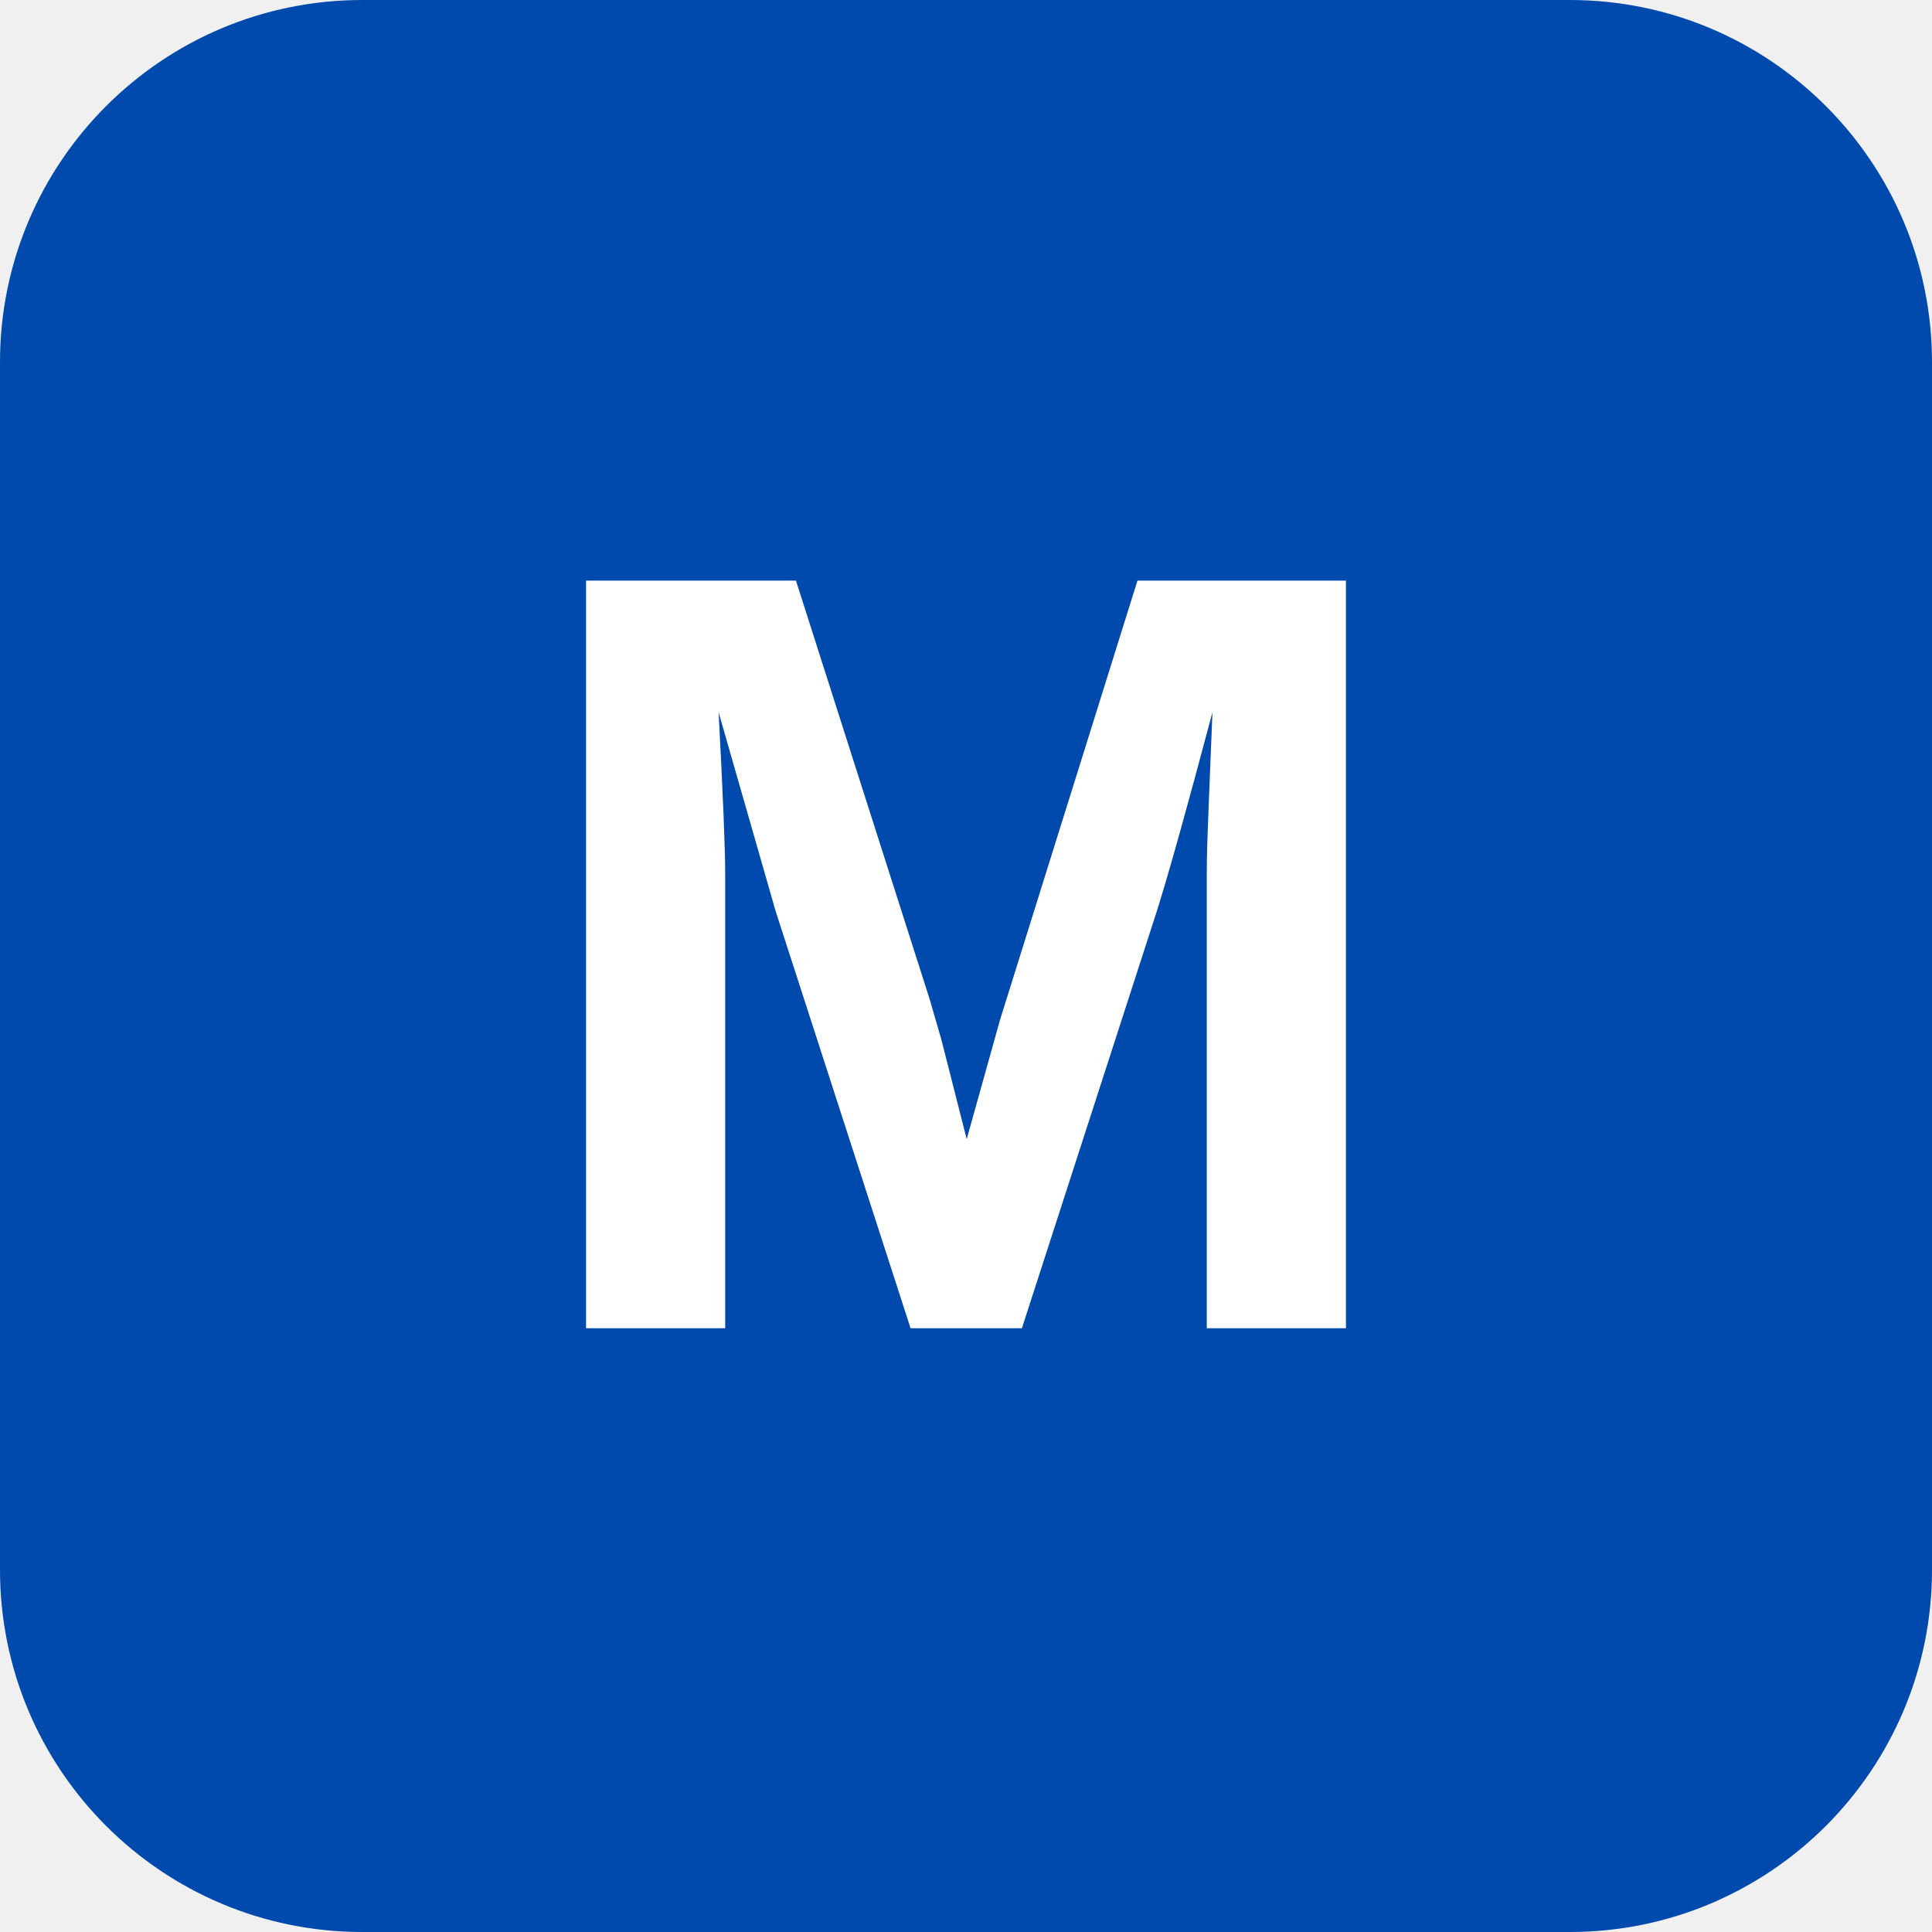
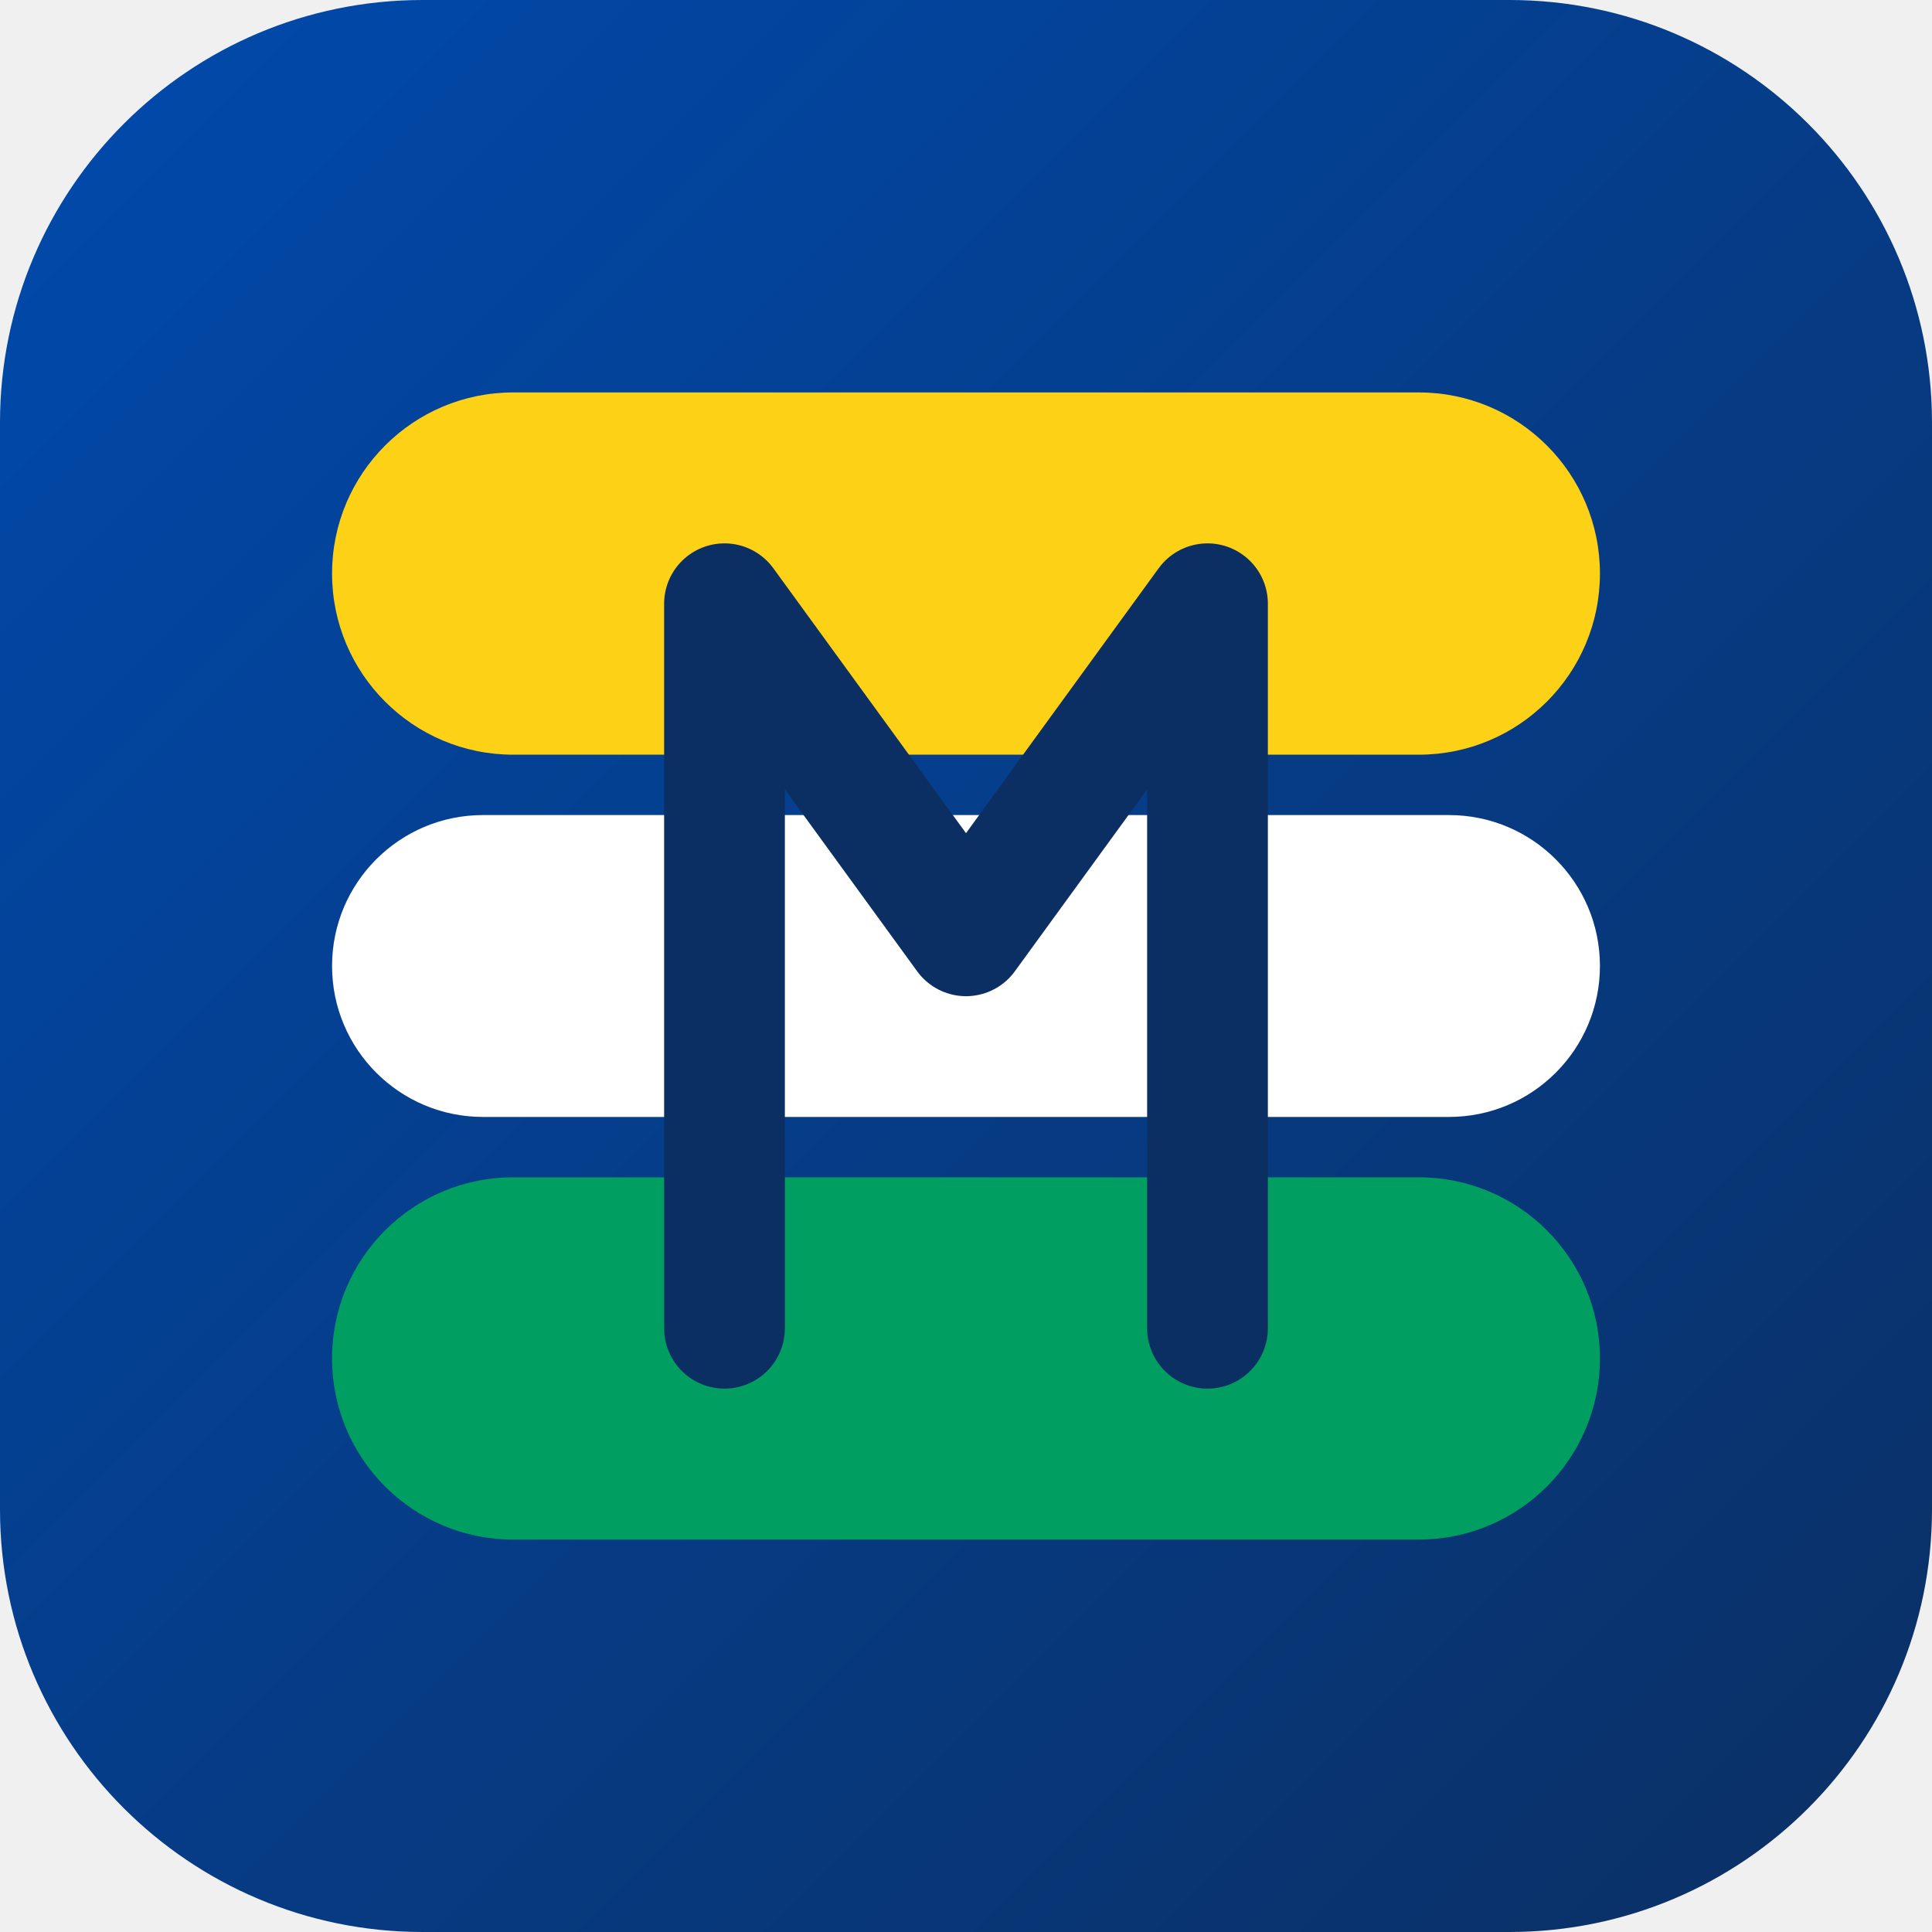
<svg xmlns="http://www.w3.org/2000/svg" width="64" height="64" viewBox="0 0 64 64">
-   <rect width="64" height="64" rx="12" fill="#004aad" />
-   <text x="32" y="44" font-family="Arial, sans-serif" font-size="36" font-weight="bold" fill="white" text-anchor="middle">M</text>
+   <defs>
+     <linearGradient id="mgn-bg" x1="0" y1="0" x2="1" y2="1">
+       <stop offset="0%" stop-color="#004aad" />
+       <stop offset="100%" stop-color="#0b2f63" />
+     </linearGradient>
+   </defs>
+   <rect width="64" height="64" rx="14" fill="url(#mgn-bg)" />
+   <rect x="11" y="13" width="42" height="12" rx="6" fill="#fcd116" />
+   <rect x="11" y="27" width="42" height="10" rx="5" fill="#ffffff" />
+   <rect x="11" y="39" width="42" height="12" rx="6" fill="#009e60" />
+   <path d="M24 44V20l8 11 8-11v24" stroke="#0b2f63" stroke-width="4" fill="none" stroke-linecap="round" stroke-linejoin="round" />
</svg>
